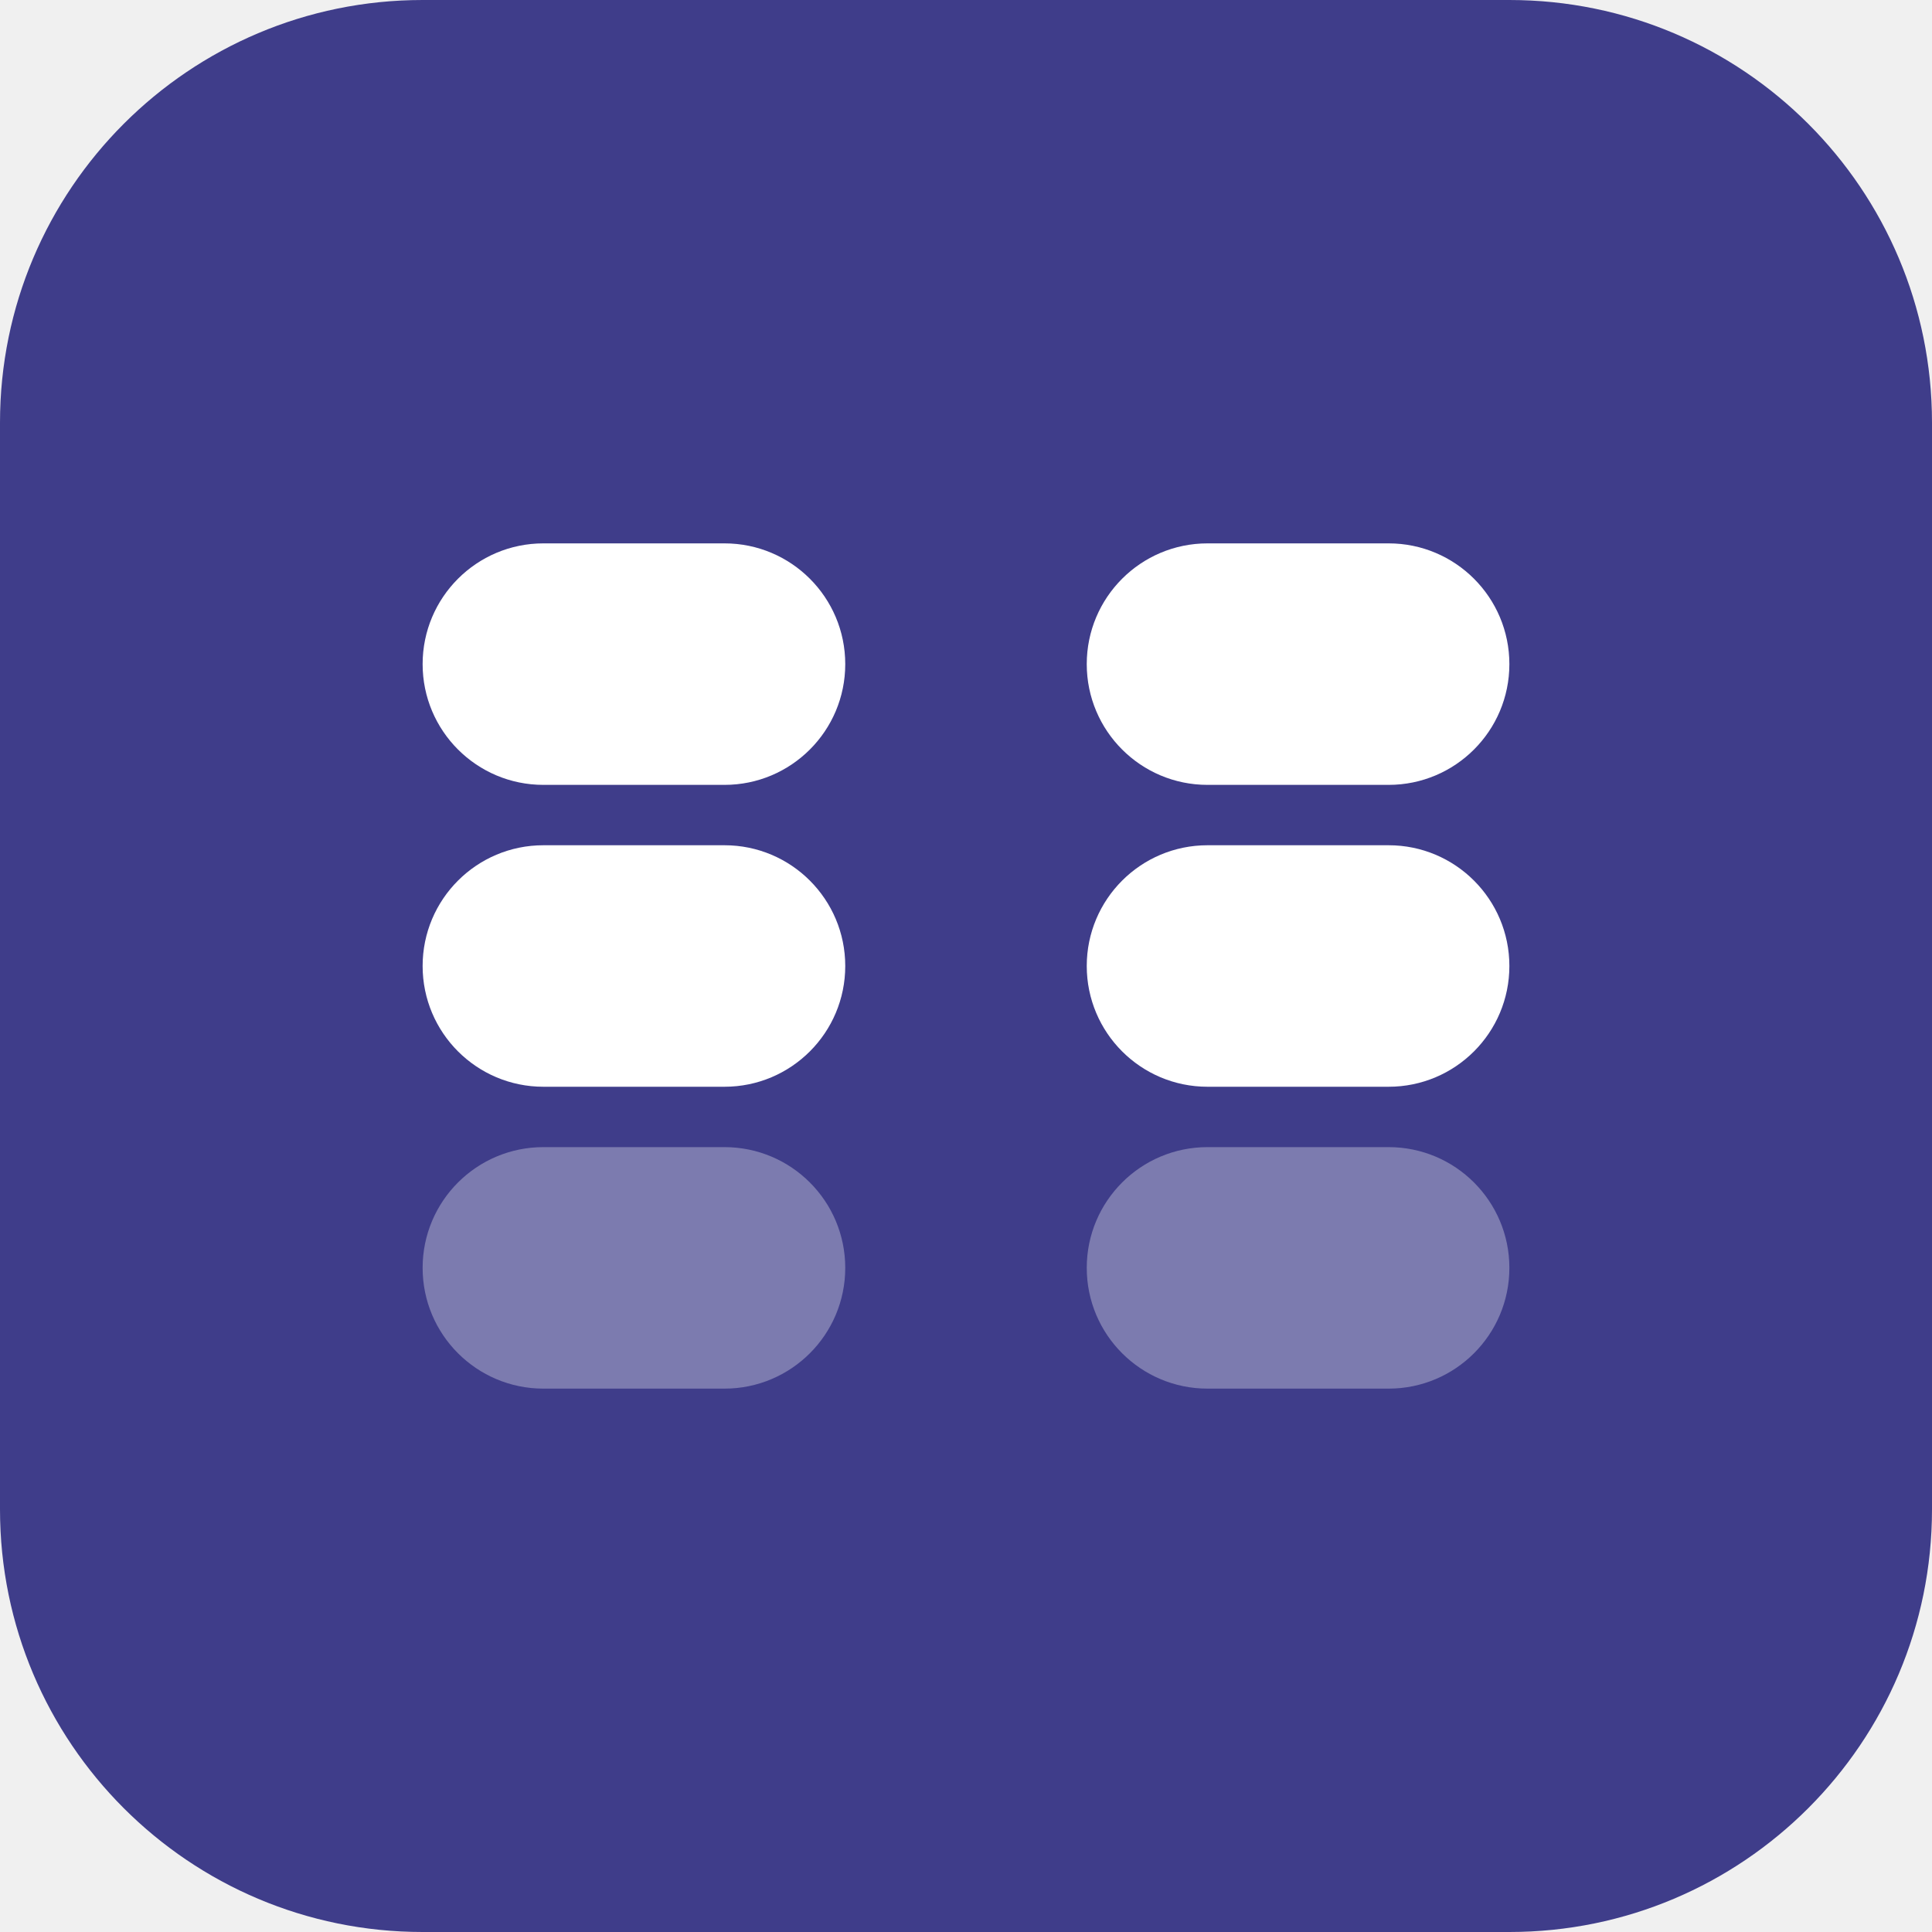
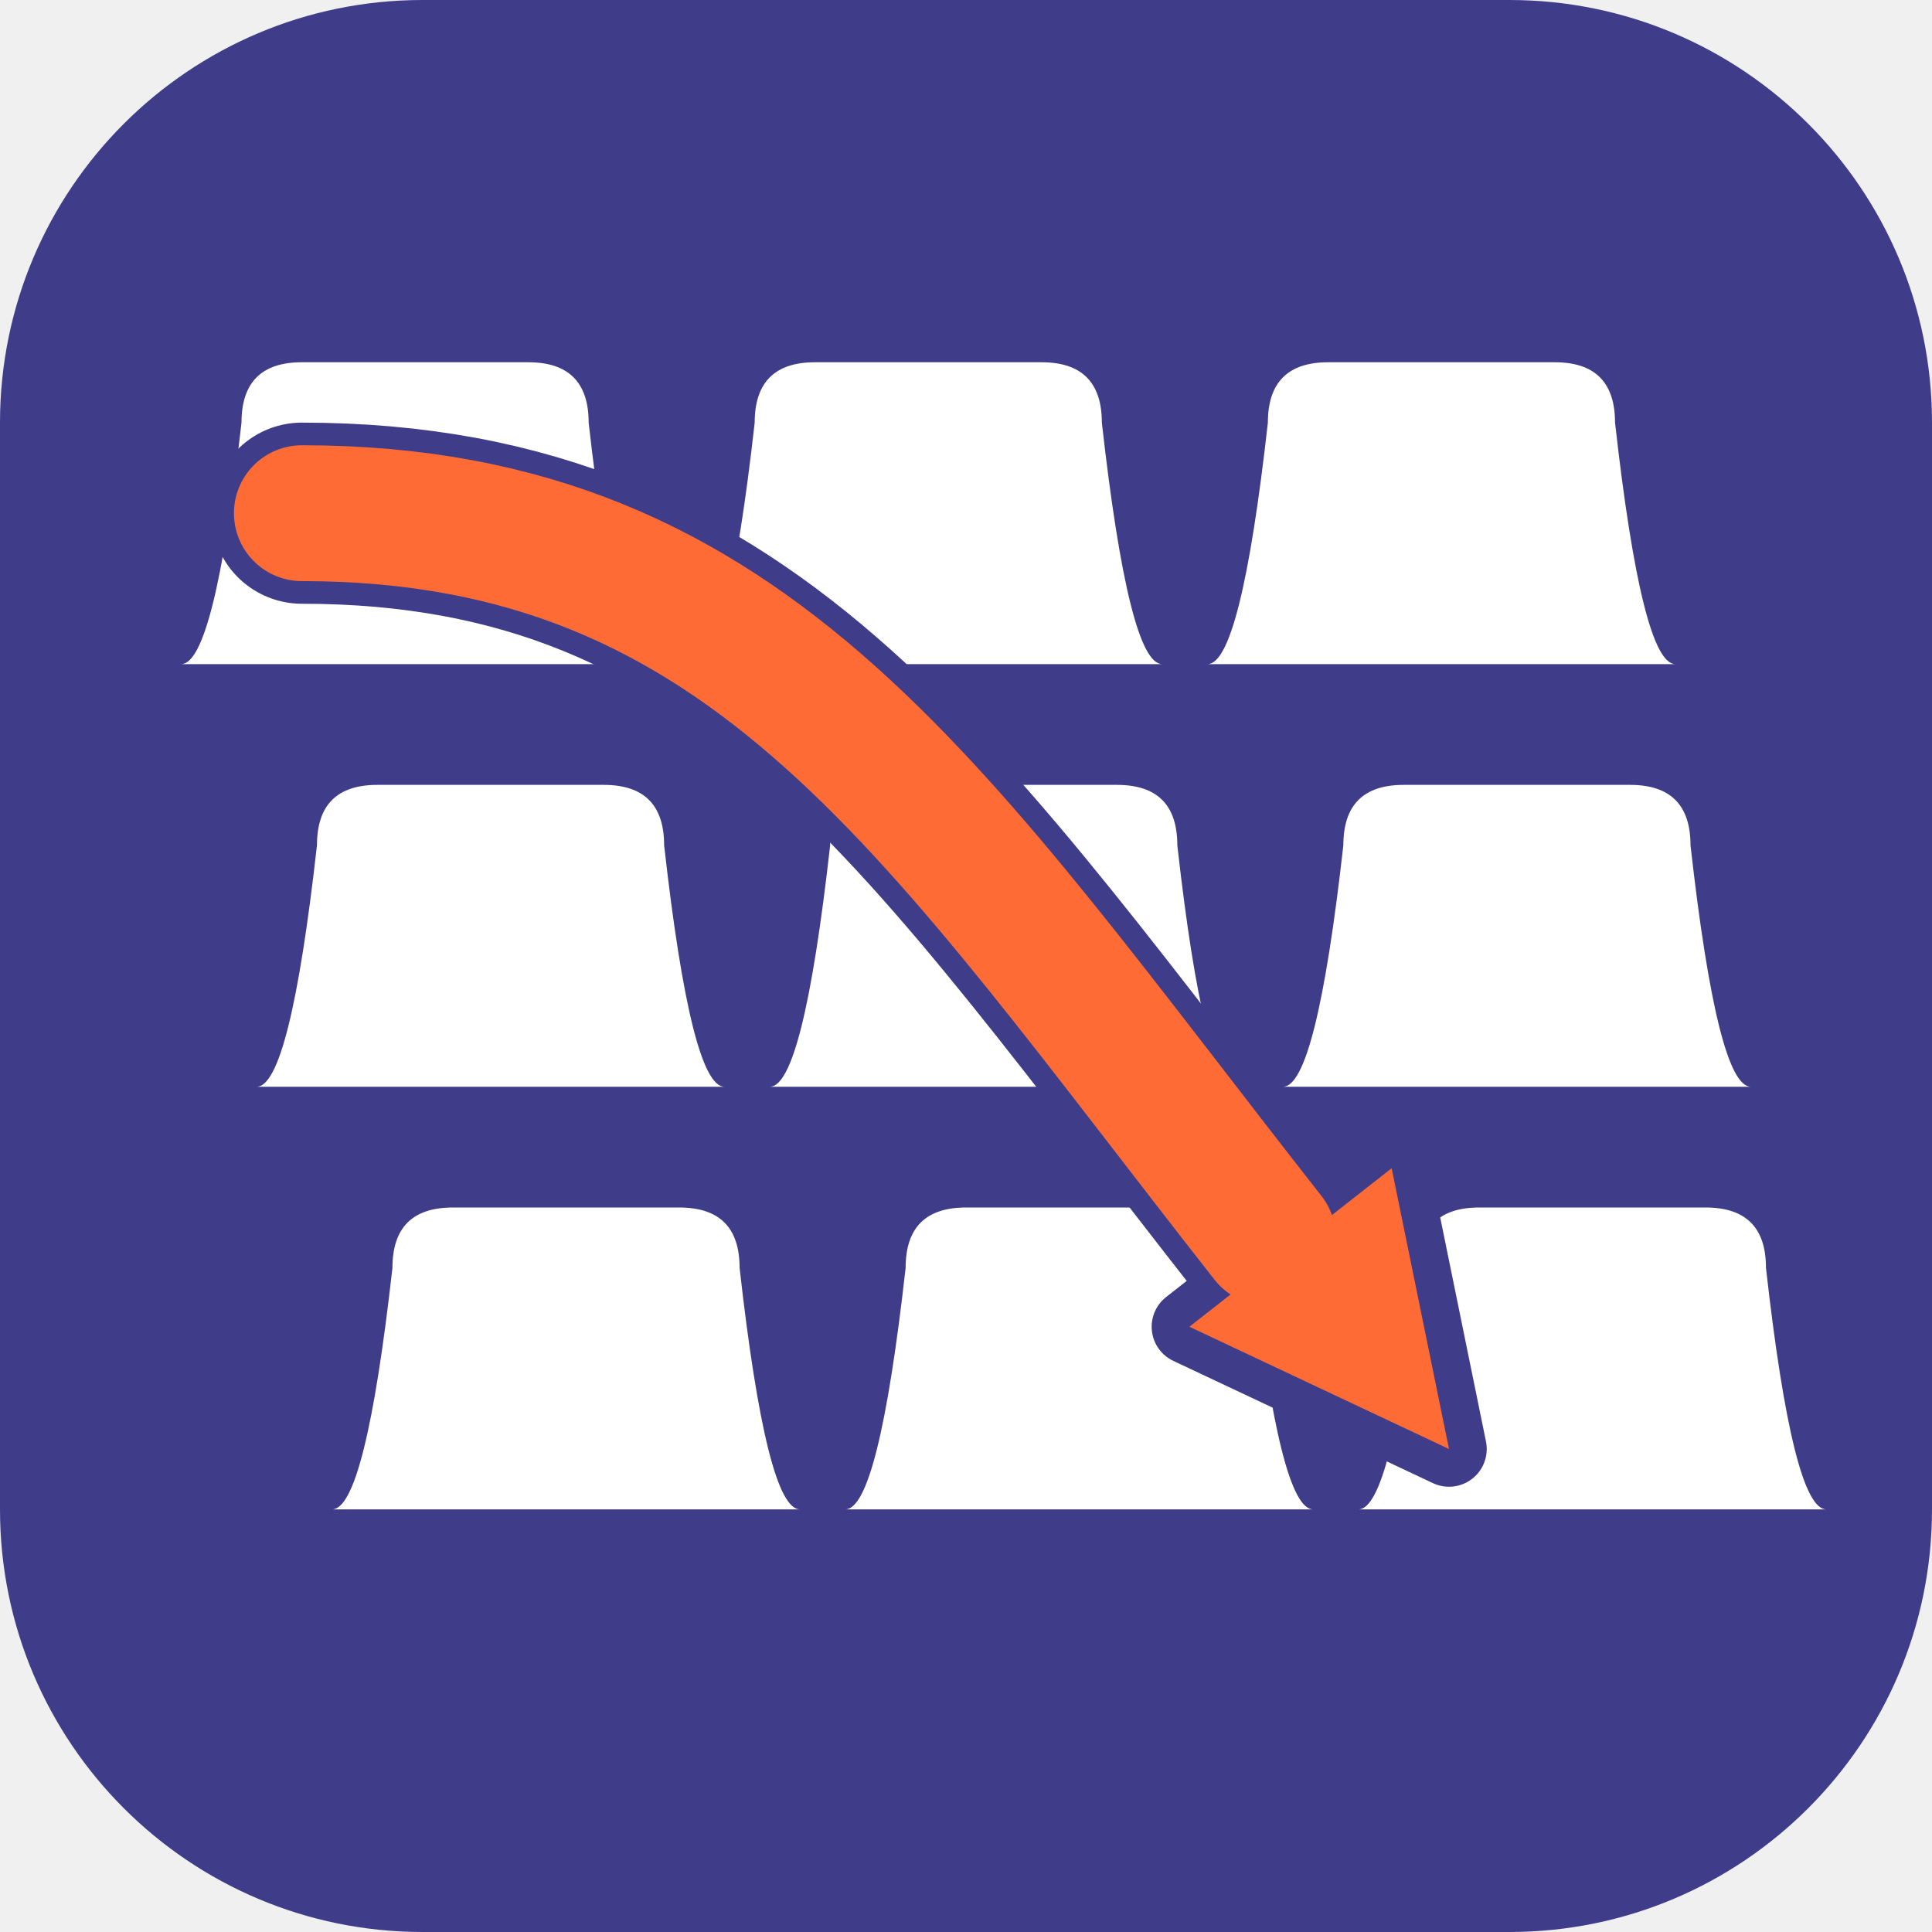
- <svg xmlns="http://www.w3.org/2000/svg" viewBox="0 0 32 32" width="32" height="32">
-   <rect width="32" height="32" rx="7" fill="#3F3D8A" />
-   <g fill="#ffffff">
-     <rect x="7" y="9" width="7" height="4" rx="2" />
-     <rect x="18" y="9" width="7" height="4" rx="2" />
-     <rect x="7" y="14" width="7" height="4" rx="2" />
-     <rect x="18" y="14" width="7" height="4" rx="2" />
+ <svg xmlns="http://www.w3.org/2000/svg" viewBox="0 0 128 128" width="128" height="128" role="img" aria-label="Tab Ceiling">
+   <rect width="128" height="128" rx="28" fill="#3F3D8A" />
+   <g fill="#FFFFFF">
+     <path d="M12 44 Q14.2 44 16 28 Q16 24 20 24 L35 24 Q39 24 39 28 Q40.8 44 43 44 Z" />
+     <path d="M46 44 Q48.2 44 50 28 Q50 24 54 24 L69 24 Q73 24 73 28 Q74.8 44 77 44 Z" />
+     <path d="M80 44 Q82.2 44 84 28 Q84 24 88 24 L103 24 Q107 24 107 28 Q108.8 44 111 44 Z" />
+     <path d="M17 72 Q19.2 72 21 56 Q21 52 25 52 L40 52 Q44 52 44 56 Q45.8 72 48 72 Z" />
+     <path d="M51 72 Q53.2 72 55 56 Q55 52 59 52 L74 52 Q78 52 78 56 Q79.8 72 82 72 Z" />
+     <path d="M85 72 Q87.2 72 89 56 Q89 52 93 52 L108 52 Q112 52 112 56 Q113.8 72 116 72 Z" />
+     <path d="M22 100 Q24.2 100 26 84 Q26 80 30 80 L45 80 Q49 80 49 84 Q50.8 100 53 100 Z" />
+     <path d="M56 100 Q58.2 100 60 84 Q60 80 64 80 L79 80 Q83 80 83 84 Q84.8 100 87 100 Z" />
+     <path d="M90 100 Q92.2 100 94 84 Q94 80 98 80 L113 80 Q117 80 117 84 Q118.8 100 121 100 Z" />
  </g>
-   <g fill="#ffffff" fill-opacity="0.32">
-     <rect x="7" y="19" width="7" height="4" rx="2" />
-     <rect x="18" y="19" width="7" height="4" rx="2" />
-   </g>
+   <path d="M20 34 C 50 34, 62 54, 84 82" fill="none" stroke="#3F3D8A" stroke-width="12" stroke-linecap="round" stroke-linejoin="round" />
+   <polygon points="96,96 92.2,77.4 78.8,87.9" fill="none" stroke="#3F3D8A" stroke-width="5" stroke-linejoin="round" />
+   <path d="M20 34 C 50 34, 62 54, 84 82" fill="none" stroke="#FF6B35" stroke-width="9" stroke-linecap="round" stroke-linejoin="round" />
+   <polygon points="96,96 92.2,77.4 78.8,87.9" fill="#FF6B35" />
</svg>
